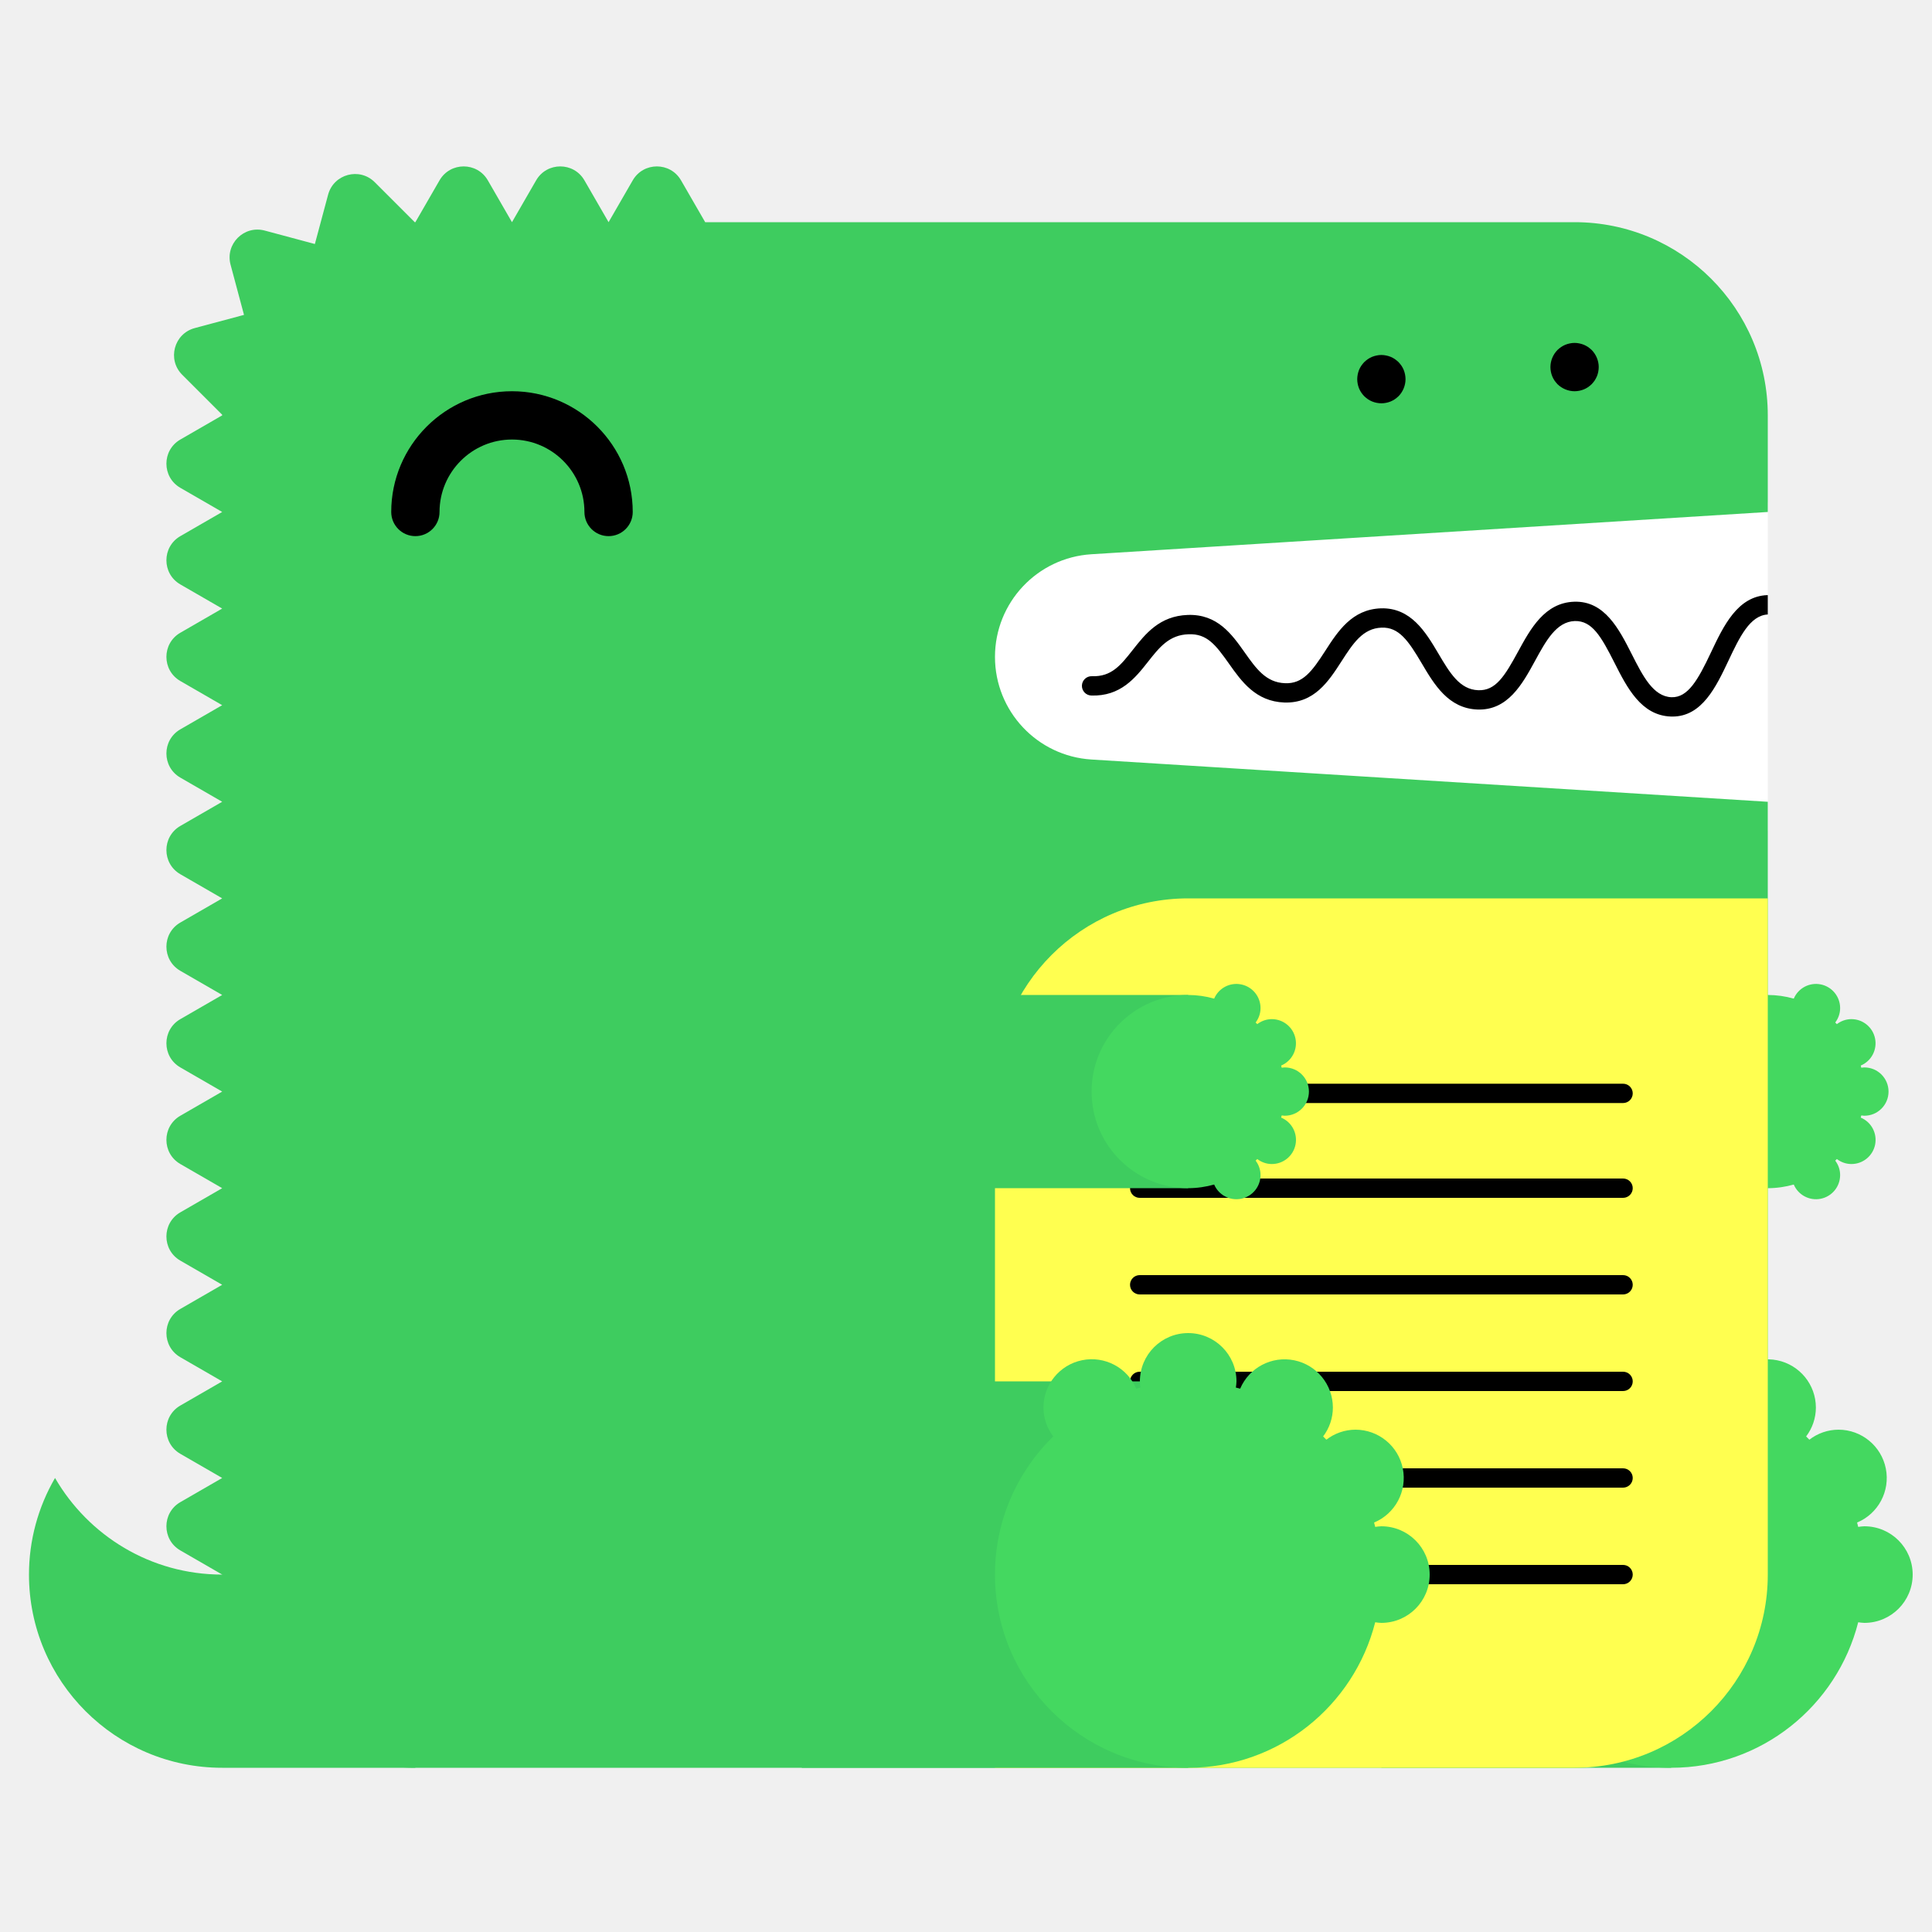
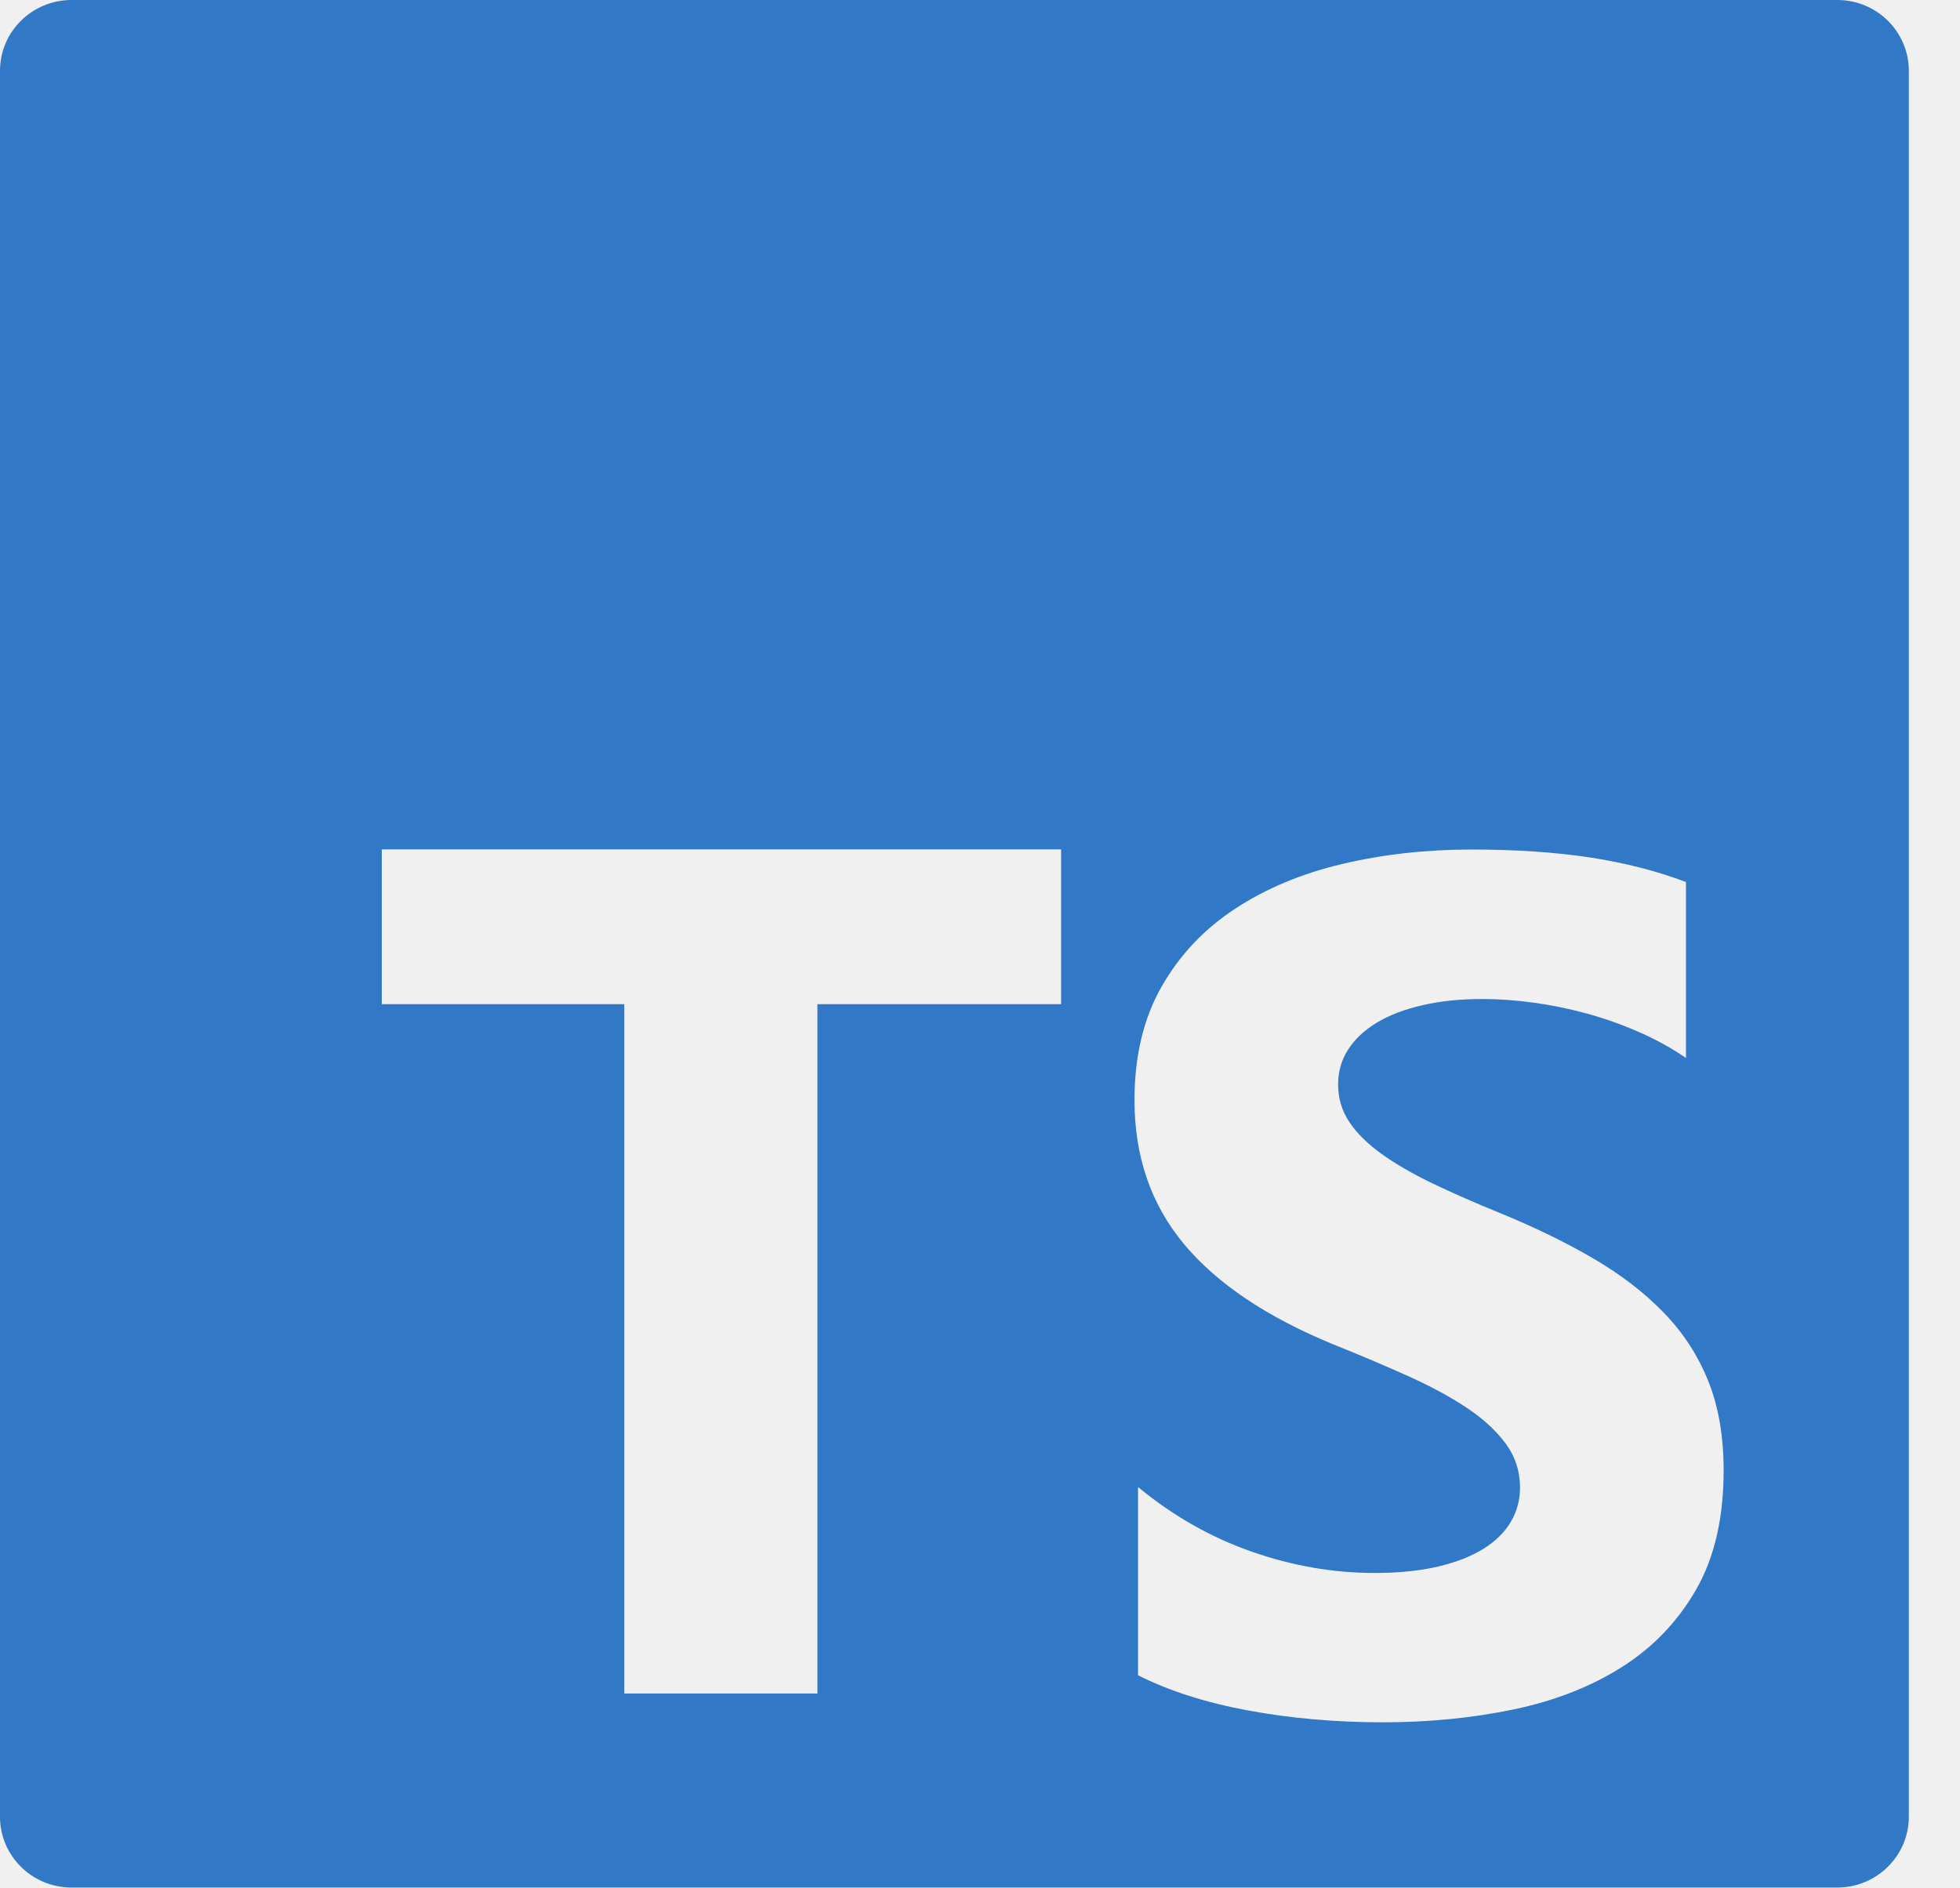
- <svg xmlns="http://www.w3.org/2000/svg" width="200" height="200" viewBox="0 0 200 200">
-   <g fill="none" fill-rule="evenodd">
-     <path fill="#FFF" d="M99 52h84v34H99z" />
-     <path d="M23 163c-7.398 0-13.843-4.027-17.303-10A19.886 19.886 0 0 0 3 163c0 11.046 8.954 20 20 20h20v-20H23z" fill="#3ECC5F" />
-     <path d="M112.98 57.376L183 53V43c0-11.046-8.954-20-20-20H73l-2.5-4.33c-1.112-1.925-3.889-1.925-5 0L63 23l-2.5-4.33c-1.111-1.925-3.889-1.925-5 0L53 23l-2.5-4.33c-1.111-1.925-3.889-1.925-5 0L43 23c-.022 0-.042.003-.065.003l-4.142-4.141c-1.57-1.571-4.252-.853-4.828 1.294l-1.369 5.104-5.192-1.392c-2.148-.575-4.111 1.389-3.535 3.536l1.39 5.193-5.102 1.367c-2.148.576-2.867 3.259-1.296 4.83l4.142 4.142c0 .021-.003.042-.003.064l-4.33 2.5c-1.925 1.111-1.925 3.889 0 5L23 53l-4.33 2.5c-1.925 1.111-1.925 3.889 0 5L23 63l-4.33 2.5c-1.925 1.111-1.925 3.889 0 5L23 73l-4.33 2.5c-1.925 1.111-1.925 3.889 0 5L23 83l-4.33 2.5c-1.925 1.111-1.925 3.889 0 5L23 93l-4.33 2.5c-1.925 1.111-1.925 3.889 0 5L23 103l-4.33 2.5c-1.925 1.111-1.925 3.889 0 5L23 113l-4.33 2.5c-1.925 1.111-1.925 3.889 0 5L23 123l-4.33 2.5c-1.925 1.111-1.925 3.889 0 5L23 133l-4.33 2.5c-1.925 1.111-1.925 3.889 0 5L23 143l-4.33 2.5c-1.925 1.111-1.925 3.889 0 5L23 153l-4.33 2.5c-1.925 1.111-1.925 3.889 0 5L23 163c0 11.046 8.954 20 20 20h120c11.046 0 20-8.954 20-20V83l-70.02-4.376A10.645 10.645 0 0 1 103 68c0-5.621 4.37-10.273 9.98-10.624" fill="#3ECC5F" />
-     <path fill="#3ECC5F" d="M143 183h30v-40h-30z" />
-     <path d="M193 158c-.219 0-.428.037-.639.064-.038-.15-.074-.301-.116-.451A5 5 0 0 0 190.32 148a4.96 4.96 0 0 0-3.016 1.036 26.531 26.531 0 0 0-.335-.336 4.955 4.955 0 0 0 1.011-2.987 5 5 0 0 0-9.599-1.959c-.148-.042-.297-.077-.445-.115.027-.211.064-.42.064-.639a5 5 0 0 0-5-5 5 5 0 0 0-5 5c0 .219.037.428.064.639-.148.038-.297.073-.445.115a4.998 4.998 0 0 0-9.599 1.959c0 1.125.384 2.151 1.011 2.987-3.717 3.632-6.031 8.693-6.031 14.3 0 11.046 8.954 20 20 20 9.339 0 17.16-6.41 19.361-15.064.211.027.42.064.639.064a5 5 0 0 0 5-5 5 5 0 0 0-5-5" fill="#44D860" />
-     <path fill="#3ECC5F" d="M153 123h30v-20h-30z" />
-     <path d="M193 115.5a2.5 2.5 0 1 0 0-5c-.109 0-.214.019-.319.032-.02-.075-.037-.15-.058-.225a2.501 2.501 0 0 0-.963-4.807c-.569 0-1.088.197-1.508.518a6.653 6.653 0 0 0-.168-.168c.314-.417.506-.931.506-1.494a2.5 2.5 0 0 0-4.8-.979A9.987 9.987 0 0 0 183 103c-5.522 0-10 4.478-10 10s4.478 10 10 10c.934 0 1.833-.138 2.69-.377a2.5 2.5 0 0 0 4.8-.979c0-.563-.192-1.077-.506-1.494.057-.055.113-.111.168-.168.42.321.939.518 1.508.518a2.5 2.5 0 0 0 .963-4.807c.021-.074.038-.15.058-.225.105.013.21.032.319.032" fill="#44D860" />
-     <path d="M63 55.5a2.5 2.5 0 0 1-2.5-2.5c0-4.136-3.364-7.5-7.5-7.5s-7.5 3.364-7.5 7.5a2.5 2.5 0 1 1-5 0c0-6.893 5.607-12.5 12.5-12.5S65.5 46.107 65.5 53a2.5 2.5 0 0 1-2.5 2.5" fill="#000" />
-     <path d="M103 183h60c11.046 0 20-8.954 20-20V93h-60c-11.046 0-20 8.954-20 20v70z" fill="#FFFF50" />
-     <path d="M168.02 124h-50.04a1 1 0 1 1 0-2h50.04a1 1 0 1 1 0 2m0 20h-50.04a1 1 0 1 1 0-2h50.04a1 1 0 1 1 0 2m0 20h-50.04a1 1 0 1 1 0-2h50.04a1 1 0 1 1 0 2m0-49.814h-50.04a1 1 0 1 1 0-2h50.04a1 1 0 1 1 0 2m0 19.814h-50.04a1 1 0 1 1 0-2h50.04a1 1 0 1 1 0 2m0 20h-50.04a1 1 0 1 1 0-2h50.04a1 1 0 1 1 0 2M183 61.611c-.012 0-.022-.006-.034-.005-3.09.105-4.552 3.196-5.842 5.923-1.346 2.85-2.387 4.703-4.093 4.647-1.889-.068-2.969-2.202-4.113-4.46-1.314-2.594-2.814-5.536-5.963-5.426-3.046.104-4.513 2.794-5.807 5.167-1.377 2.528-2.314 4.065-4.121 3.994-1.927-.07-2.951-1.805-4.136-3.813-1.321-2.236-2.848-4.75-5.936-4.664-2.994.103-4.465 2.385-5.763 4.4-1.373 2.13-2.335 3.428-4.165 3.351-1.973-.07-2.992-1.51-4.171-3.177-1.324-1.873-2.816-3.993-5.895-3.89-2.928.1-4.399 1.97-5.696 3.618-1.232 1.564-2.194 2.802-4.229 2.724a1 1 0 0 0-.072 2c3.017.101 4.545-1.8 5.872-3.487 1.177-1.496 2.193-2.787 4.193-2.855 1.926-.082 2.829 1.115 4.195 3.045 1.297 1.834 2.769 3.914 5.731 4.021 3.103.104 4.596-2.215 5.918-4.267 1.182-1.834 2.202-3.417 4.15-3.484 1.793-.067 2.769 1.35 4.145 3.681 1.297 2.197 2.766 4.686 5.787 4.796 3.125.108 4.634-2.62 5.949-5.035 1.139-2.088 2.214-4.06 4.119-4.126 1.793-.042 2.728 1.595 4.111 4.33 1.292 2.553 2.757 5.445 5.825 5.556l.169.003c3.064 0 4.518-3.075 5.805-5.794 1.139-2.41 2.217-4.68 4.067-4.773v-2z" fill="#000" />
-     <path fill="#3ECC5F" d="M83 183h40v-40H83z" />
-     <path d="M143 158c-.219 0-.428.037-.639.064-.038-.15-.074-.301-.116-.451A5 5 0 0 0 140.32 148a4.96 4.96 0 0 0-3.016 1.036 26.531 26.531 0 0 0-.335-.336 4.955 4.955 0 0 0 1.011-2.987 5 5 0 0 0-9.599-1.959c-.148-.042-.297-.077-.445-.115.027-.211.064-.42.064-.639a5 5 0 0 0-5-5 5 5 0 0 0-5 5c0 .219.037.428.064.639-.148.038-.297.073-.445.115a4.998 4.998 0 0 0-9.599 1.959c0 1.125.384 2.151 1.011 2.987-3.717 3.632-6.031 8.693-6.031 14.3 0 11.046 8.954 20 20 20 9.339 0 17.16-6.41 19.361-15.064.211.027.42.064.639.064a5 5 0 0 0 5-5 5 5 0 0 0-5-5" fill="#44D860" />
-     <path fill="#3ECC5F" d="M83 123h40v-20H83z" />
-     <path d="M133 115.5a2.5 2.5 0 1 0 0-5c-.109 0-.214.019-.319.032-.02-.075-.037-.15-.058-.225a2.501 2.501 0 0 0-.963-4.807c-.569 0-1.088.197-1.508.518a6.653 6.653 0 0 0-.168-.168c.314-.417.506-.931.506-1.494a2.5 2.5 0 0 0-4.8-.979A9.987 9.987 0 0 0 123 103c-5.522 0-10 4.478-10 10s4.478 10 10 10c.934 0 1.833-.138 2.69-.377a2.5 2.5 0 0 0 4.8-.979c0-.563-.192-1.077-.506-1.494.057-.055.113-.111.168-.168.42.321.939.518 1.508.518a2.5 2.5 0 0 0 .963-4.807c.021-.074.038-.15.058-.225.105.013.21.032.319.032" fill="#44D860" />
-     <path d="M143 41.75c-.16 0-.33-.02-.49-.05a2.52 2.52 0 0 1-.47-.14c-.15-.06-.29-.14-.431-.23-.13-.09-.259-.2-.38-.31-.109-.12-.219-.24-.309-.38s-.17-.28-.231-.43a2.619 2.619 0 0 1-.189-.96c0-.16.02-.33.05-.49.03-.16.08-.31.139-.47.061-.15.141-.29.231-.43.09-.13.2-.26.309-.38.121-.11.25-.22.38-.31.141-.09.281-.17.431-.23.149-.06.31-.11.47-.14.32-.07.65-.07.98 0 .159.03.32.08.47.14.149.06.29.14.43.23.13.09.259.2.38.31.11.12.22.25.31.38.09.14.17.28.23.43.06.16.11.31.14.47.029.16.05.33.05.49 0 .66-.271 1.31-.73 1.77-.121.11-.25.22-.38.31-.14.09-.281.17-.43.23a2.565 2.565 0 0 1-.96.19m20-1.25c-.66 0-1.3-.27-1.771-.73a3.802 3.802 0 0 1-.309-.38c-.09-.14-.17-.28-.231-.43a2.619 2.619 0 0 1-.189-.96c0-.66.27-1.3.729-1.77.121-.11.25-.22.38-.31.141-.09.281-.17.431-.23.149-.06.31-.11.47-.14.32-.07.66-.07.98 0 .159.03.32.08.47.14.149.06.29.14.43.23.13.09.259.2.38.31.459.47.73 1.11.73 1.77 0 .16-.021.33-.05.49-.03.16-.08.32-.14.47-.07.15-.14.29-.23.43-.09.13-.2.26-.31.38-.121.11-.25.22-.38.31-.14.09-.281.17-.43.23a2.565 2.565 0 0 1-.96.19" fill="#000" />
-   </g>
+ <svg xmlns="http://www.w3.org/2000/svg" fill="none" height="26" viewBox="0 0 27 26" width="27">
+   <path clip-rule="evenodd" d="m.986 0h24.323c.545 0 .986.437.986.975v24.05c0 .538-.442.975-.986.975h-24.323c-.545 0-.986-.436-.986-.975v-24.05c0-.538.441-.975.986-.975zm13.631 13.832v-2.132h-9.358v2.132h3.341v9.495h2.66v-9.495zm1.06 9.244c.429.216.936.378 1.522.486.586.108 1.203.162 1.852.162.632 0 1.233-.059 1.802-.178.569-.119 1.068-.315 1.497-.588s.768-.63 1.019-1.07.375-.985.375-1.634c0-.47-.071-.882-.214-1.236-.143-.354-.349-.669-.619-.945-.269-.276-.593-.523-.969-.742s-.801-.426-1.274-.62c-.346-.141-.657-.277-.932-.409-.275-.132-.509-.268-.701-.405-.193-.138-.341-.284-.445-.438-.104-.154-.157-.328-.157-.523 0-.178.047-.339.14-.482.093-.143.225-.266.396-.369s.379-.182.627-.239c.247-.057.522-.085.825-.085.22 0 .452.016.697.049.245.033.491.083.738.15.247.068.488.153.722.256.234.103.45.222.647.357v-2.424c-.402-.151-.84-.264-1.316-.337-.476-.073-1.021-.11-1.637-.11-.627 0-1.221.066-1.782.199-.561.132-1.054.339-1.481.62s-.763.639-1.01 1.074c-.247.435-.371.956-.371 1.561 0 .773.227 1.433.68 1.978.454.546 1.142 1.008 2.066 1.387.363.146.701.289 1.015.43.313.141.584.286.812.438.228.151.408.316.54.495s.198.381.198.608c0 .168-.041.323-.124.466-.083.143-.208.268-.375.373s-.377.188-.627.247c-.25.059-.543.089-.878.089-.572 0-1.138-.099-1.699-.296-.561-.197-1.081-.493-1.559-.888z" fill="#3178c6" fill-rule="evenodd" />
</svg>
